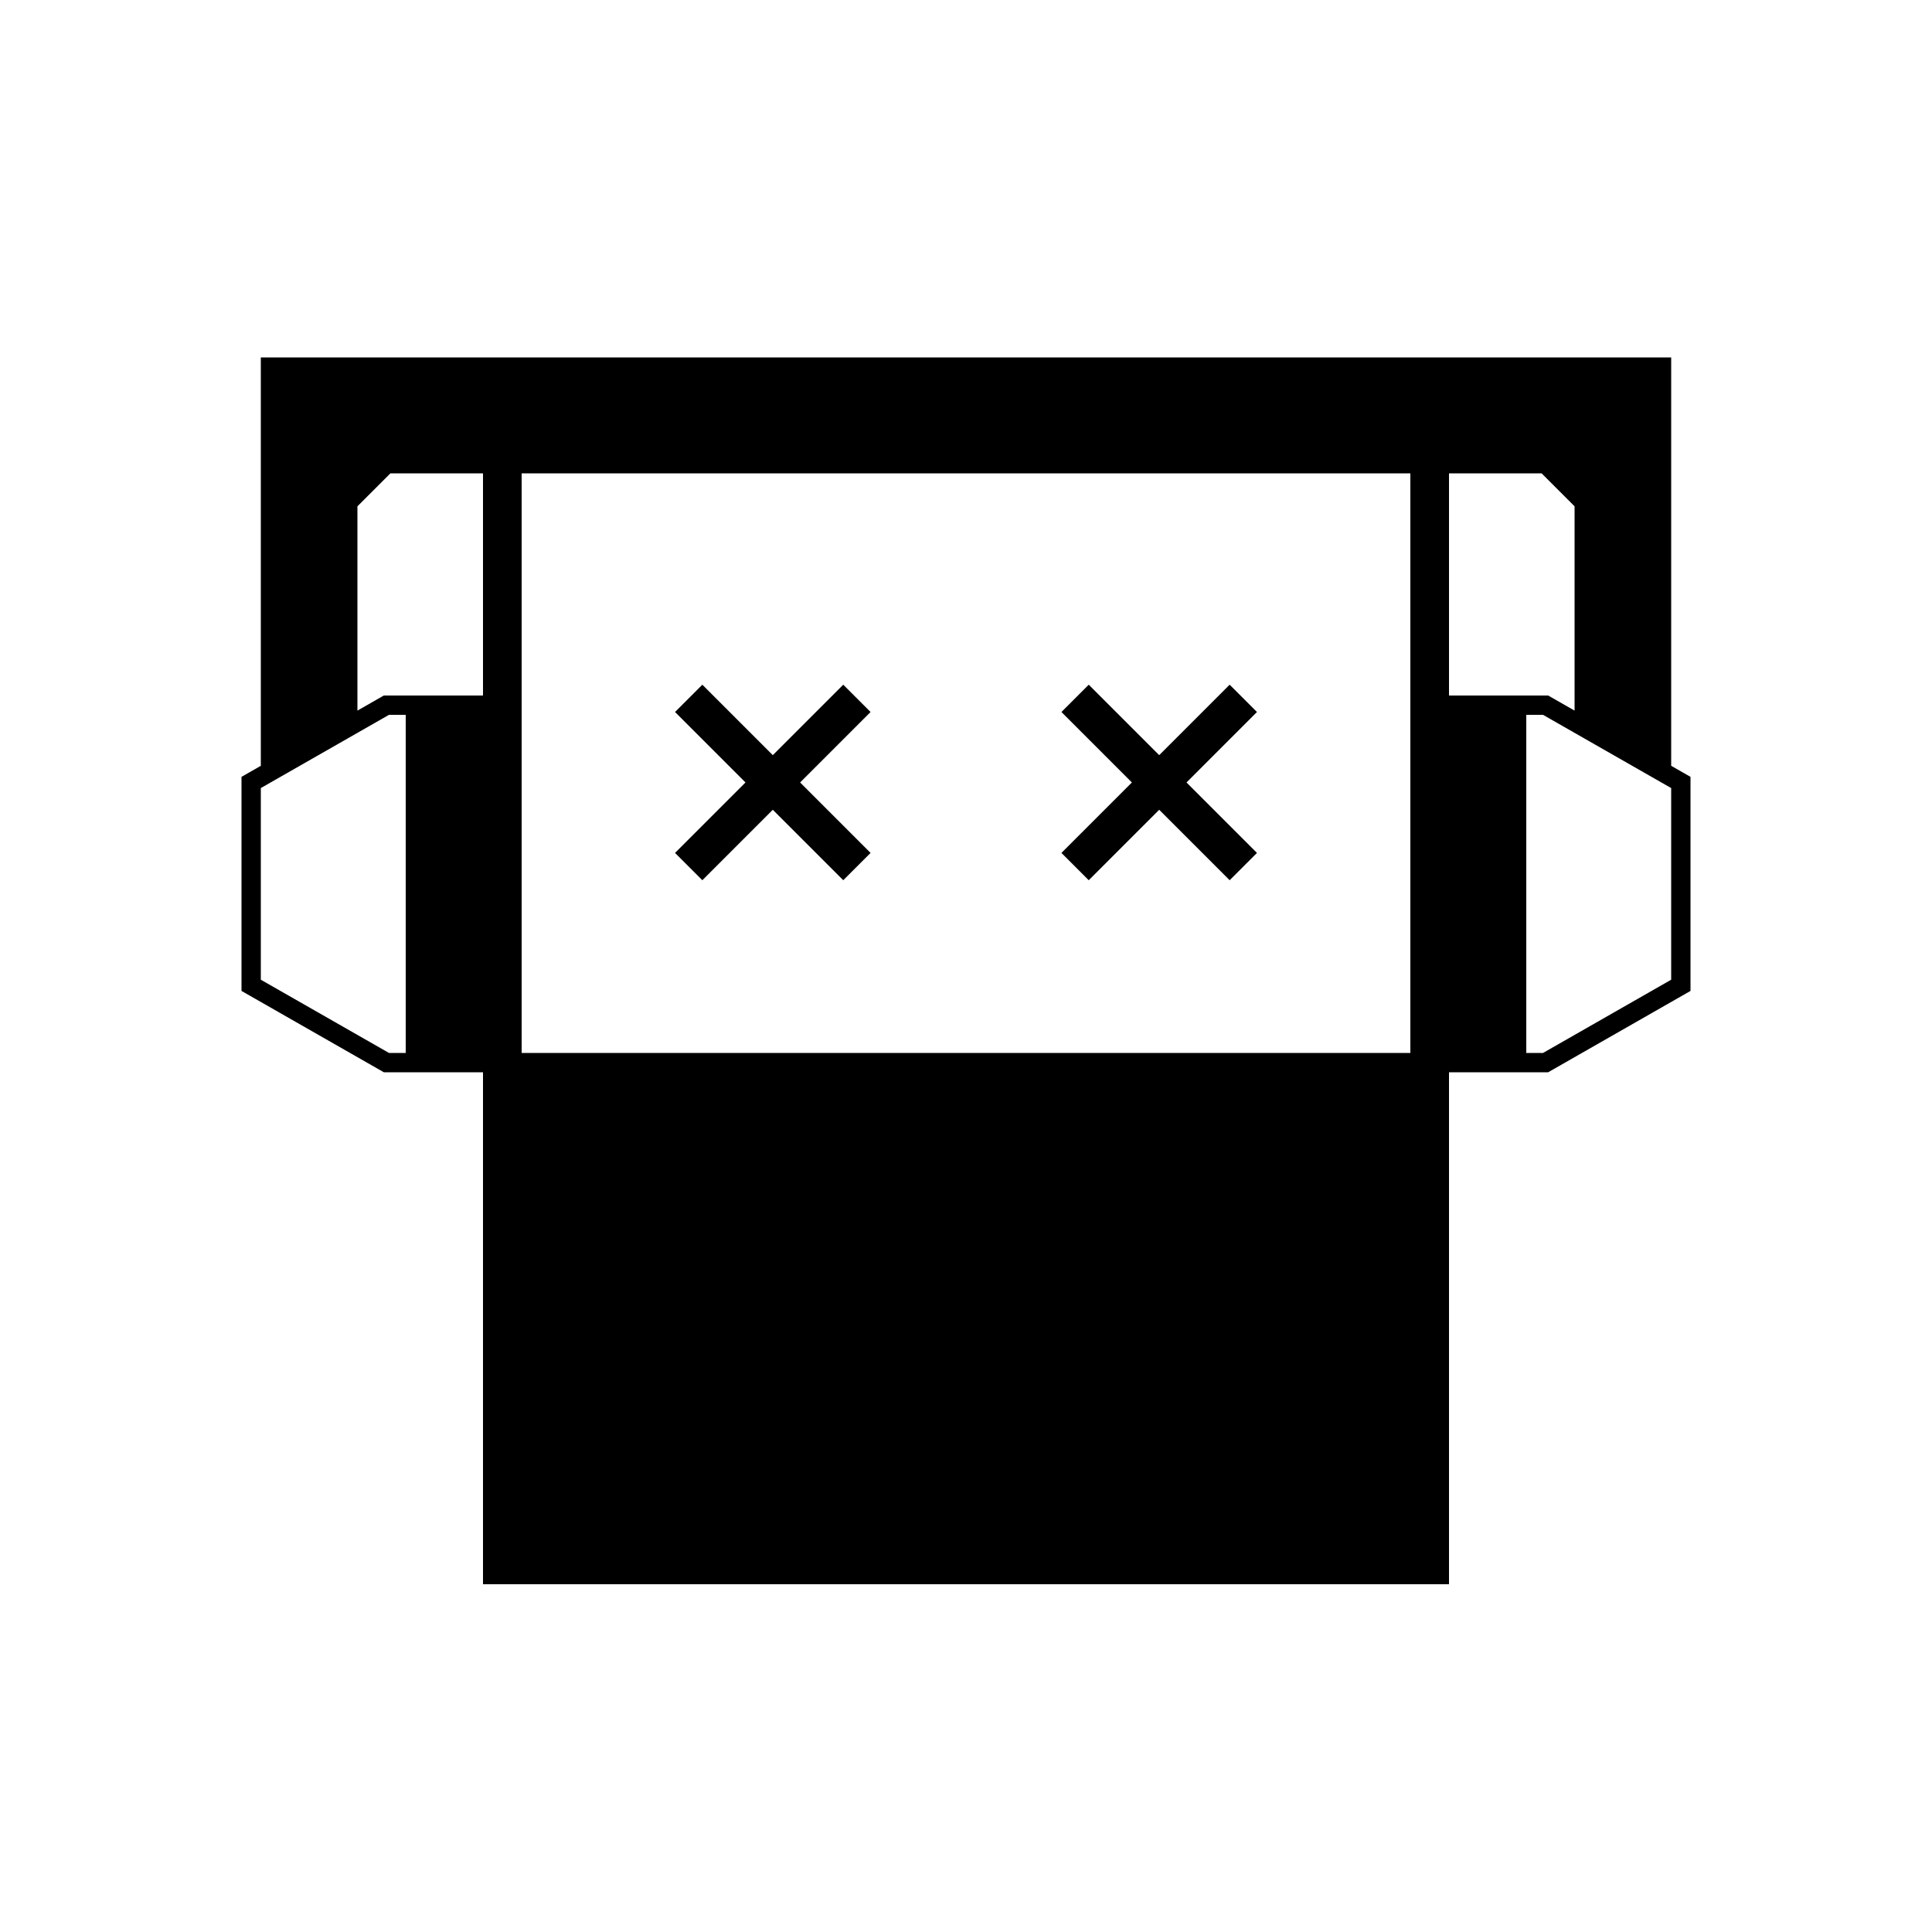
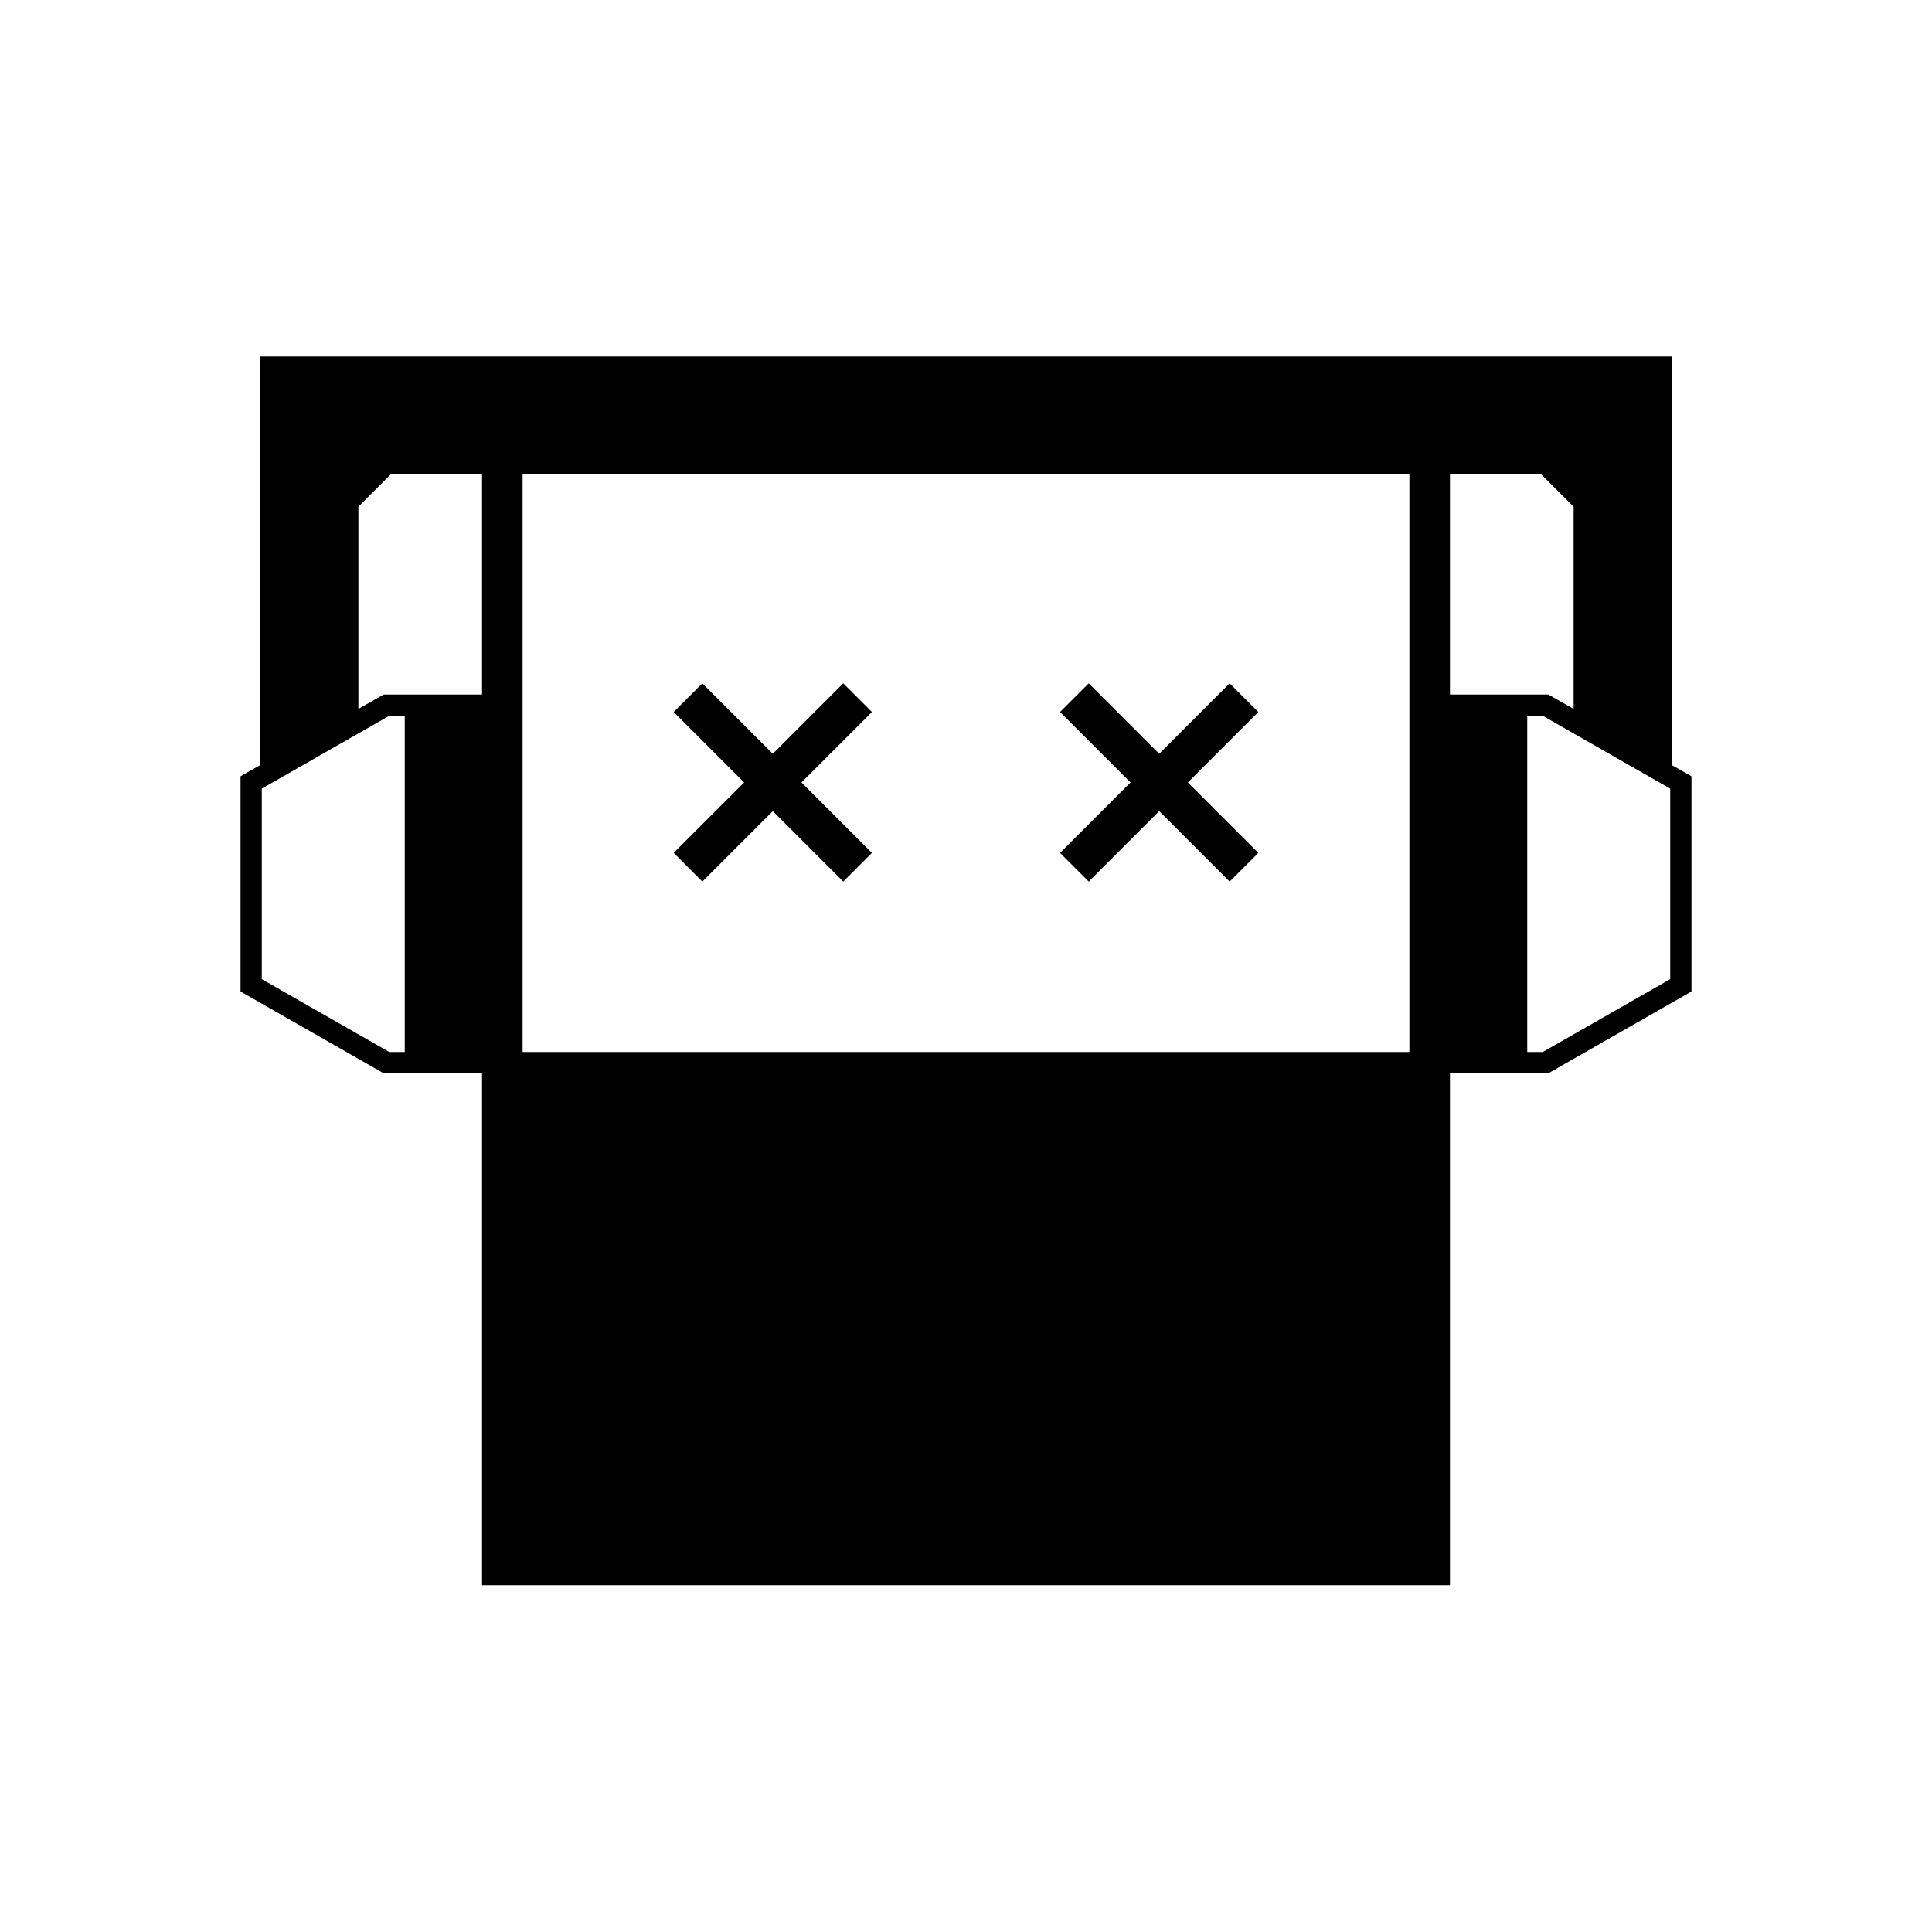
<svg xmlns="http://www.w3.org/2000/svg" xmlns:xlink="http://www.w3.org/1999/xlink" width="1000" height="1000" viewBox="0 0 1000 1000" version="1.1" id="svg1">
  <defs id="defs1">
    <pattern xlink:href="#pattern359" preserveAspectRatio="xMidYMid" id="pattern372" patternTransform="matrix(0.5,0,0,0.5,147.1546,1548.292)" />
    <pattern xlink:href="#pattern357" preserveAspectRatio="xMidYMid" id="pattern371" patternTransform="matrix(0.5,0,0,0.5,221.3208,1552.43)" />
    <pattern xlink:href="#pattern358" preserveAspectRatio="xMidYMid" id="pattern370" patternTransform="matrix(0.5,0,0,0.5,230.9635,1527.821)" />
    <pattern xlink:href="#pattern355" preserveAspectRatio="xMidYMid" id="pattern369" patternTransform="matrix(0.5,0,0,0.5,287.0818,1553.658)" />
    <pattern xlink:href="#pattern354" preserveAspectRatio="xMidYMid" id="pattern368" patternTransform="matrix(0.5,0,0,0.5,230.9727,1529.172)" />
    <pattern xlink:href="#pattern342" preserveAspectRatio="xMidYMid" id="pattern360" patternTransform="matrix(0.5,0,0,0.5,210.4533,1525.539)" />
    <pattern xlink:href="#pattern342" preserveAspectRatio="xMidYMid" id="pattern359" patternTransform="matrix(0.5,0,0,0.5,152.1113,1550.771)" />
    <pattern xlink:href="#pattern342" preserveAspectRatio="xMidYMid" id="pattern358" patternTransform="matrix(0.5,0,0,0.5,202.1113,1533.244)" />
    <pattern xlink:href="#pattern342" preserveAspectRatio="xMidYMid" id="pattern357" patternTransform="matrix(0.5,0,0,0.5,211.4075,1546.234)" />
    <pattern xlink:href="#pattern342" preserveAspectRatio="xMidYMid" id="pattern356" patternTransform="matrix(0.5,0,0,0.5,232.1493,1573.254)" />
    <pattern xlink:href="#pattern342" preserveAspectRatio="xMidYMid" id="pattern355" patternTransform="matrix(0.5,0,0,0.5,275,1552.729)" />
    <pattern xlink:href="#pattern342" preserveAspectRatio="xMidYMid" id="pattern354" patternTransform="matrix(0.5,0,0,0.5,235,1529.791)" />
    <pattern xlink:href="#shading24" preserveAspectRatio="xMidYMid" id="pattern342" patternTransform="matrix(0.5,0,0,0.5,213.9533,1537.539)" x="0" y="0" />
    <pattern patternUnits="userSpaceOnUse" width="338.592" height="42.99" patternTransform="translate(213.9533,1537.539) scale(0.5)" preserveAspectRatio="xMidYMid" id="shading24" style="fill:#000000">
      <path style="fill-rule:nonzero;stroke:none;stroke-width:0.1;stroke-linecap:square;paint-order:markers fill stroke;stop-color:#000000" d="m 1806.499,-758.065 v 18.868 c 55.919,0 121.049,0.595 193.569,3.156 72.941,2.576 146.059,6.877 222.929,13.477 119.09,10.225 223.076,23.761 340.606,39.218 117.502,15.454 222.047,29.056 341.851,39.331 77.366,6.635 151,10.961 224.467,13.552 73.034,2.576 138.631,3.175 194.925,3.175 -55.964,0 -122.222,-1.366 -194.832,-5.254 -73.214,-3.92 -146.968,-10.066 -223.817,-18.887 -118.879,-13.644 -223.324,-31.021 -339.801,-50.578 -116.471,-19.556 -221.186,-36.995 -340.372,-50.692 -77.061,-8.856 -150.994,-15.027 -224.369,-18.962 -72.764,-3.903 -139.126,-5.273 -195.154,-5.273 z m 0,37.815 v 18.868 c 55.919,0 121.049,0.595 193.569,3.156 72.941,2.576 146.059,6.877 222.929,13.477 119.09,10.225 223.076,23.761 340.606,39.218 117.502,15.454 222.047,29.056 341.851,39.331 77.366,6.635 151,10.961 224.467,13.552 73.034,2.576 138.631,3.175 194.925,3.175 -55.964,0 -122.222,-1.366 -194.832,-5.254 -73.214,-3.92 -146.968,-10.066 -223.817,-18.887 -118.879,-13.644 -223.324,-31.021 -339.801,-50.578 -116.471,-19.556 -221.186,-36.995 -340.372,-50.692 -77.061,-8.856 -150.994,-15.027 -224.369,-18.962 -72.764,-3.903 -139.126,-5.273 -195.154,-5.273 z m 0,37.815 v 18.868 c 55.919,0 121.049,0.595 193.569,3.156 72.941,2.576 146.059,6.877 222.929,13.477 119.09,10.225 223.076,23.761 340.606,39.218 117.502,15.454 222.047,29.056 341.851,39.331 77.366,6.635 151,10.961 224.467,13.552 73.034,2.576 138.631,3.175 194.925,3.175 -55.964,0 -122.222,-1.366 -194.832,-5.254 -73.214,-3.92 -146.968,-10.066 -223.817,-18.887 -118.879,-13.644 -223.324,-31.021 -339.801,-50.578 -116.471,-19.556 -221.186,-36.995 -340.372,-50.692 -77.061,-8.856 -150.994,-15.027 -224.369,-18.962 -72.764,-3.903 -139.126,-5.273 -195.154,-5.273 z m 0,37.815 v 18.868 c 55.919,0 121.049,0.595 193.569,3.156 72.941,2.576 146.059,6.877 222.929,13.477 119.09,10.225 223.076,23.761 340.606,39.218 117.502,15.454 222.047,29.056 341.851,39.331 77.366,6.635 151,10.961 224.467,13.552 73.034,2.576 138.631,3.175 194.925,3.175 -55.964,0 -122.222,-1.366 -194.832,-5.254 -73.214,-3.92 -146.968,-10.066 -223.817,-18.887 -118.879,-13.644 -223.324,-31.021 -339.801,-50.578 -116.471,-19.556 -221.186,-36.995 -340.372,-50.692 -77.061,-8.856 -150.994,-15.027 -224.369,-18.962 -72.764,-3.903 -139.126,-5.273 -195.154,-5.273 z m 0,37.815 v 18.868 c 55.919,0 121.049,0.595 193.569,3.156 72.941,2.576 146.059,6.877 222.929,13.477 119.09,10.225 223.076,23.761 340.606,39.218 117.502,15.454 222.047,29.056 341.851,39.331 77.366,6.635 151,10.961 224.467,13.552 73.034,2.576 138.631,3.175 194.925,3.175 -55.964,0 -122.222,-1.366 -194.832,-5.254 -73.214,-3.92 -146.968,-10.066 -223.817,-18.887 -118.879,-13.644 -223.324,-31.021 -339.801,-50.578 -116.471,-19.556 -221.186,-36.995 -340.372,-50.692 -77.061,-8.856 -150.994,-15.027 -224.369,-18.962 -72.764,-3.903 -139.126,-5.273 -195.154,-5.273 z m 0,37.815 v 18.868 c 55.919,0 121.049,0.595 193.569,3.156 72.941,2.576 146.059,6.877 222.929,13.477 119.09,10.225 223.076,23.761 340.606,39.218 117.502,15.454 222.047,29.056 341.851,39.331 77.366,6.635 151,10.961 224.467,13.552 73.034,2.576 138.631,3.175 194.925,3.175 -55.964,0 -122.222,-1.366 -194.832,-5.254 -73.214,-3.92 -146.968,-10.066 -223.817,-18.887 -118.879,-13.644 -223.324,-31.021 -339.801,-50.578 -116.471,-19.556 -221.186,-36.995 -340.372,-50.692 -77.061,-8.856 -150.994,-15.027 -224.369,-18.962 -72.764,-3.903 -139.126,-5.273 -195.154,-5.273 z m 0,37.815 v 18.868 c 55.919,0 121.049,0.595 193.569,3.156 72.941,2.576 146.059,6.877 222.929,13.477 119.09,10.225 223.076,23.761 340.606,39.218 117.502,15.454 222.047,29.056 341.851,39.331 77.366,6.635 151,10.961 224.467,13.552 73.034,2.576 138.631,3.175 194.925,3.175 -55.964,0 -122.222,-1.366 -194.832,-5.254 -73.214,-3.92 -146.968,-10.066 -223.817,-18.887 -118.879,-13.644 -223.324,-31.021 -339.801,-50.578 -116.471,-19.556 -221.186,-36.995 -340.372,-50.692 -77.061,-8.856 -150.994,-15.027 -224.369,-18.962 -72.764,-3.903 -139.126,-5.273 -195.154,-5.273 z" id="use26" transform="matrix(0.223001,0,0,0.3782305,-402.8512,237.2594)" />
    </pattern>
    <clipPath clipPathUnits="userSpaceOnUse" id="clipPath54">
      <path id="path336" style="stroke-width:0.1;stroke-linecap:square;paint-order:markers fill stroke;stop-color:#000000" d="m 1691.199,-792.32 h 1634.892 v 92.828 H 1691.199 Z" />
    </clipPath>
    <clipPath clipPathUnits="userSpaceOnUse" id="clipPath33">
      <rect style="fill:#000000;stroke:none;stroke-width:1;stroke-linecap:butt;stroke-linejoin:bevel;paint-order:stroke markers fill;stop-color:#000000" id="rect33" width="46.192" height="80.007" x="75" y="399.997" />
    </clipPath>
    <clipPath clipPathUnits="userSpaceOnUse" id="clipPath27">
      <rect style="fill:none;stroke:#000000;stroke-width:1;stroke-linecap:butt;stroke-linejoin:bevel;paint-order:stroke markers fill;stop-color:#000000" id="rect28-6" width="46.161" height="39.922" x="86.574" y="420.063" />
    </clipPath>
    <clipPath clipPathUnits="userSpaceOnUse" id="clipPath25">
      <rect style="fill:#ff0000;stroke:none;stroke-width:3;stroke-linecap:square;stroke-linejoin:miter;paint-order:stroke markers fill;stop-color:#000000" id="rect25-8" width="78" height="45.033" x="763.613" y="452.824" />
    </clipPath>
    <clipPath clipPathUnits="userSpaceOnUse" id="clipPath15">
      <rect style="fill:none;stroke:#000000;stroke-linecap:butt;stroke-linejoin:bevel;paint-order:stroke markers fill;stop-color:#000000" id="rect15-7" width="45.034" height="38.956" x="262.483" y="121.001" />
    </clipPath>
    <linearGradient id="swatch75">
      <stop style="stop-color:#000000;stop-opacity:1;" offset="0" id="stop75" />
    </linearGradient>
  </defs>
-   <g id="layer10" style="">
-     <g id="layer1" style=";opacity:1">
-       <g id="layer4" style=";opacity:1" transform="translate(0,-15)">
-         <path id="path20" style="baseline-shift:baseline;;overflow:visible;opacity:1;vector-effect:none;fill-rule:evenodd;enable-background:accumulate;stop-color:#000000;stop-opacity:1" d="m 135,160 v 211.383 l -10,5.715 V 487.902 L 198.672,530 H 250 V 795 H 750 V 530 h 51.328 L 875,487.902 V 377.098 l -10,-5.715 V 160 Z m 67.07,60 H 250 V 335 H 198.672 L 185,342.812 V 237.07 Z M 270,220 H 730 V 520 H 270 Z m 480,0 h 47.93 L 815,237.07 V 342.812 L 801.328,335 H 750 Z M 363.535,329.395 349.395,343.535 385.859,380 349.395,416.465 363.535,430.605 400,394.141 436.465,430.605 450.605,416.465 414.141,380 450.605,343.535 436.465,329.395 400,365.859 Z m 200,0 -14.141,14.141 L 585.859,380 549.395,416.465 563.535,430.605 600,394.141 636.465,430.605 650.605,416.465 614.141,380 650.605,343.535 636.465,329.395 600,365.859 Z M 201.328,345 H 210 v 175 h -8.672 L 135,482.098 V 382.902 Z M 790,345 h 8.672 L 865,382.902 v 99.195 L 798.672,520 H 790 Z" transform="translate(0,40)" />
+   <g id="layer10" style="display:inline;fill:#000000;fill-opacity:1;stroke:#000000;stroke-opacity:1">
+     <g id="layer1" style=";opacity:1;fill:#000000;fill-opacity:1;stroke:#000000;stroke-opacity:1">
+       <g id="layer4" style=";opacity:1;fill:#000000;fill-opacity:1;stroke:#000000;stroke-opacity:1" transform="translate(0,-15)">
+         <path id="path20" style="baseline-shift:baseline;;overflow:visible;opacity:1;vector-effect:none;fill-rule:evenodd;enable-background:accumulate;stop-color:#000000;stop-opacity:1;fill:#000000;fill-opacity:1;stroke:#000000;stroke-opacity:1" d="m 135,160 v 211.383 l -10,5.715 V 487.902 L 198.672,530 H 250 V 795 H 750 V 530 h 51.328 L 875,487.902 V 377.098 l -10,-5.715 V 160 Z m 67.07,60 H 250 V 335 H 198.672 L 185,342.812 V 237.07 Z M 270,220 H 730 V 520 H 270 Z m 480,0 h 47.93 L 815,237.07 V 342.812 L 801.328,335 H 750 Z M 363.535,329.395 349.395,343.535 385.859,380 349.395,416.465 363.535,430.605 400,394.141 436.465,430.605 450.605,416.465 414.141,380 450.605,343.535 436.465,329.395 400,365.859 Z m 200,0 -14.141,14.141 L 585.859,380 549.395,416.465 563.535,430.605 600,394.141 636.465,430.605 650.605,416.465 614.141,380 650.605,343.535 636.465,329.395 600,365.859 Z M 201.328,345 H 210 v 175 h -8.672 L 135,482.098 V 382.902 Z M 790,345 h 8.672 L 865,382.902 v 99.195 L 798.672,520 H 790 Z" transform="translate(0,40)" />
      </g>
    </g>
  </g>
</svg>
